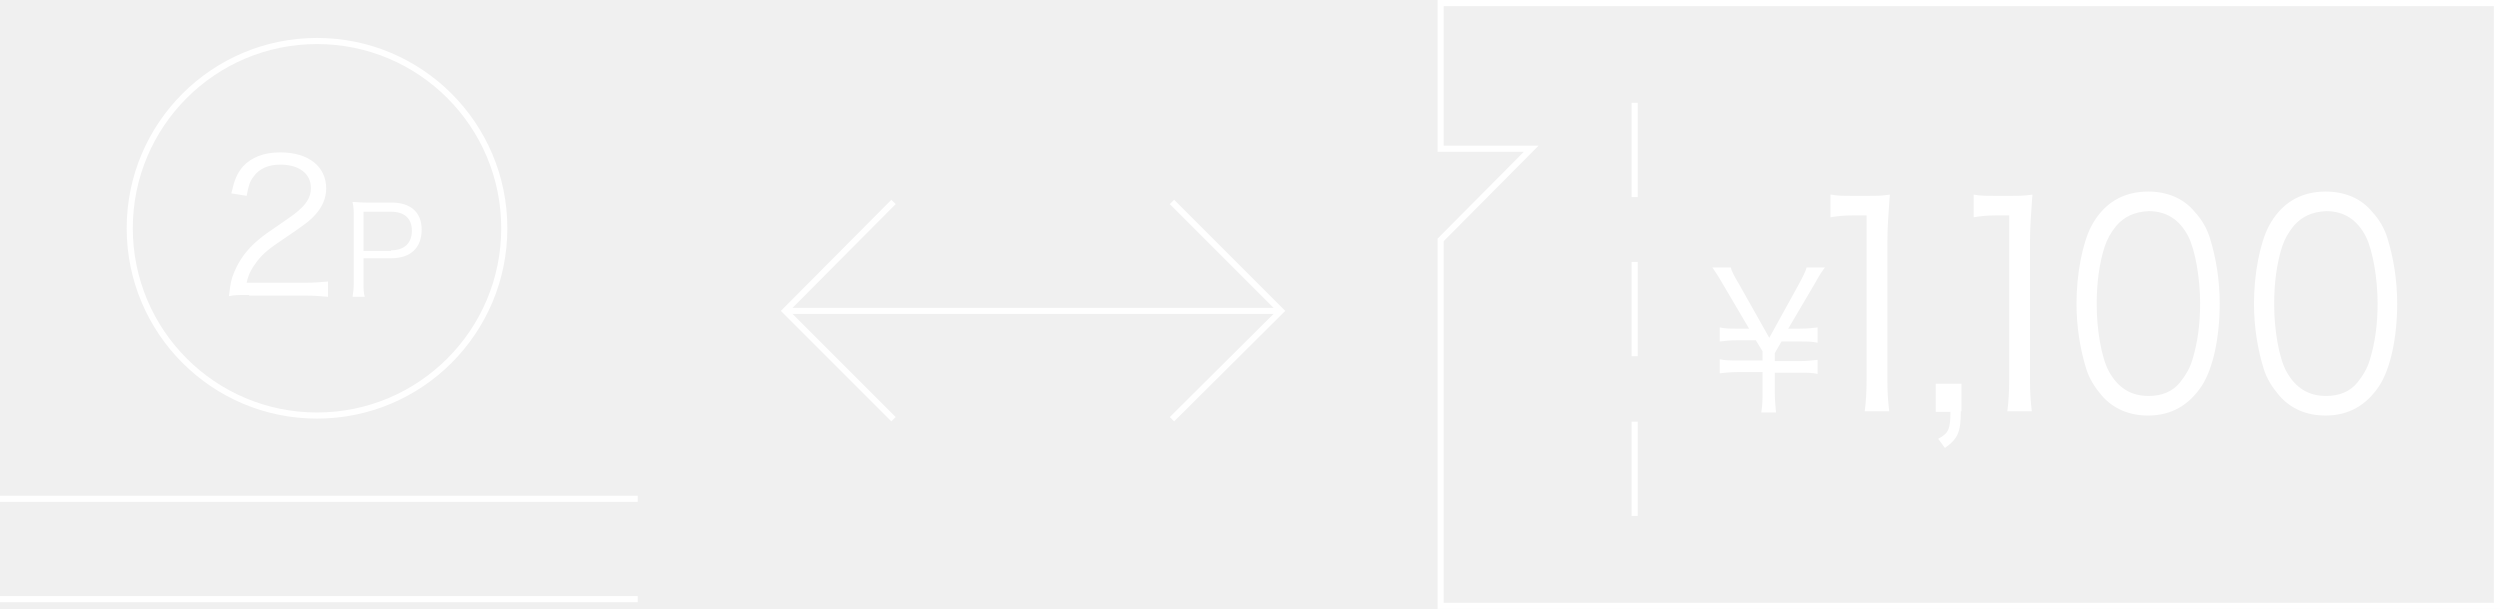
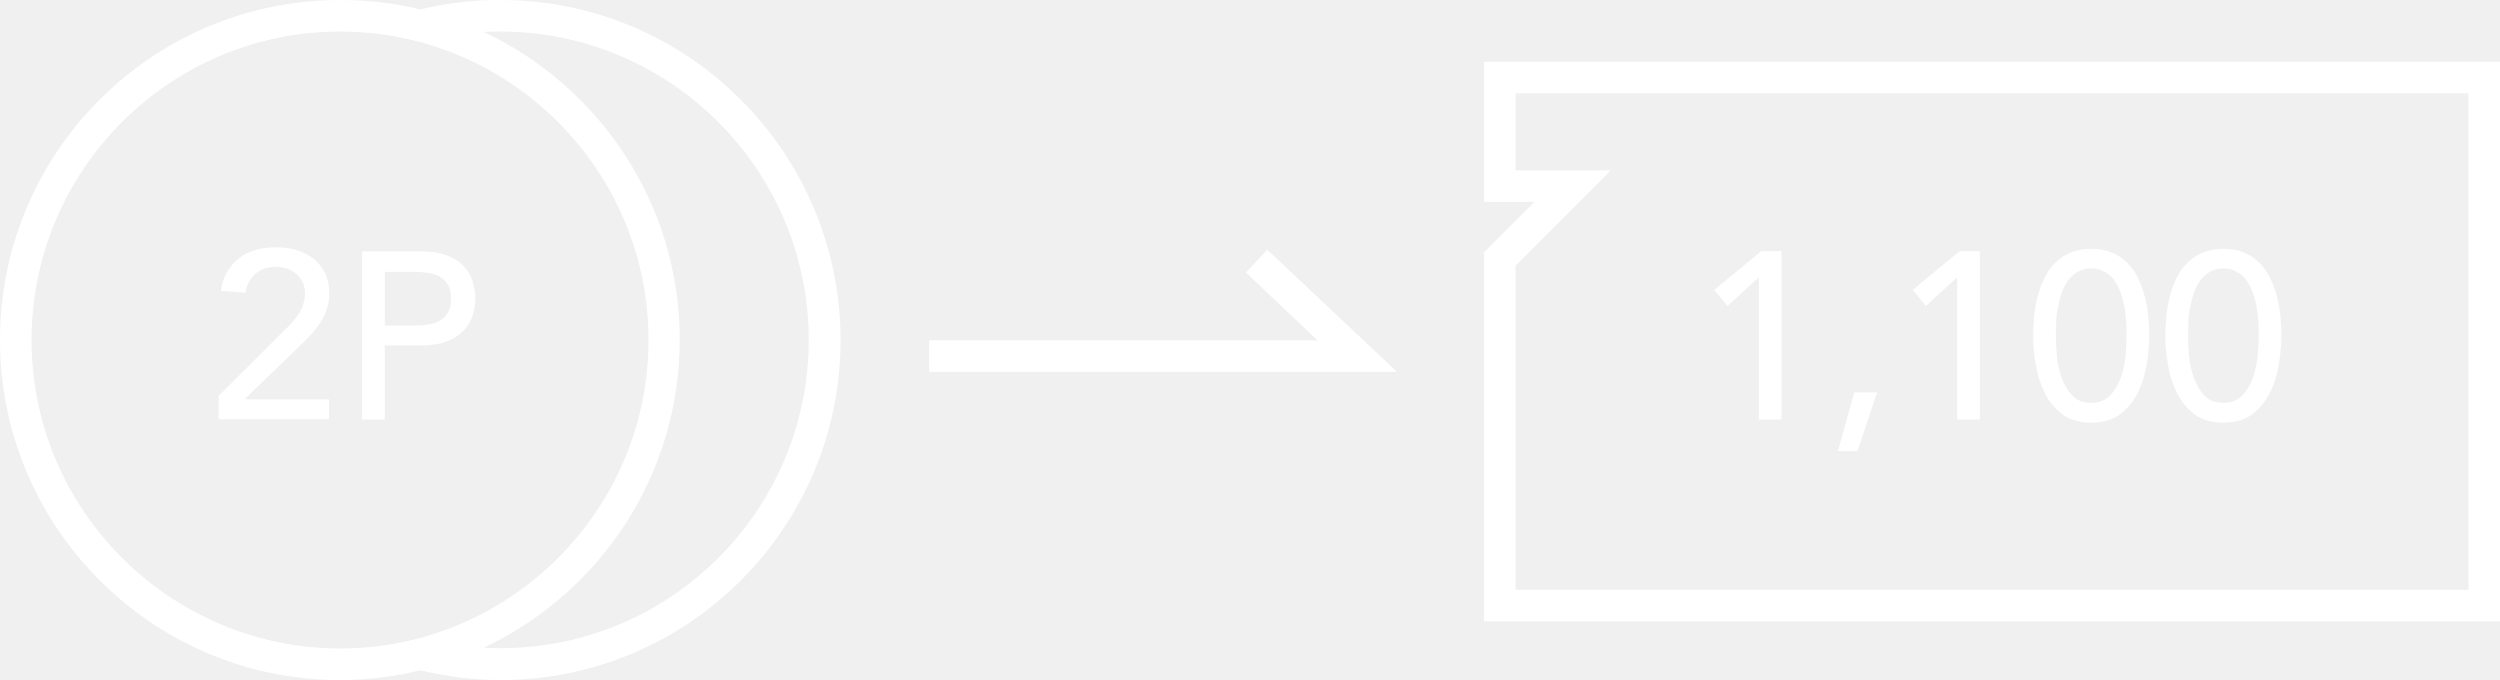
- <svg xmlns="http://www.w3.org/2000/svg" version="1.1" id="レイヤー_1" x="0px" y="0px" viewBox="0 0 408.5 99.5" style="enable-background:new 0 0 408.5 99.5;" xml:space="preserve">
+ <svg xmlns="http://www.w3.org/2000/svg" version="1.1" id="レイヤー_1" x="0px" y="0px" width="792.6px" height="215.5px" viewBox="0 0 792.6 215.5" style="enable-background:new 0 0 792.6 215.5;" xml:space="preserve">
  <style type="text/css">
- 	.st0{fill:none;stroke:#FFFFFF;stroke-miterlimit:10;}
- 	.st1{enable-background:new    ;}
- 	.st2{fill:#FFFFFF;}
+ 	.st0{fill:#FFFFFF;}
</style>
  <g id="app_x5F_tutorial">
</g>
-   <polygon class="st0" points="235.4,0.5 235.4,24.3 250.2,24.3 235.4,39.2 235.4,99 408,99 408,0.5 " />
-   <line class="st0" x1="267.1" y1="68.9" x2="267.1" y2="84.3" />
-   <line class="st0" x1="267.1" y1="42.8" x2="267.1" y2="58.2" />
-   <line class="st0" x1="267.1" y1="16.8" x2="267.1" y2="32.2" />
-   <g class="st1">
-     <path class="st2" d="M287.8,67.3c0.2-1.1,0.2-2.1,0.2-3.5v-3h-4.1c-1.3,0-1.9,0.1-2.9,0.2v-2.3c0.9,0.2,1.6,0.2,2.9,0.2h4.1v-1.5   l-1.1-1.8h-3c-1.3,0-1.9,0.1-2.9,0.2v-2.3c0.9,0.2,1.6,0.2,2.9,0.2h1.9l-4.3-7.3c-0.8-1.4-1.3-2.1-1.7-2.7h3   c0.2,0.7,0.5,1.3,1.4,2.8l4.9,8.7l4.8-8.7c0.8-1.5,1.1-2.1,1.3-2.8h3c-0.4,0.5-1,1.4-1.7,2.7l-4.3,7.3h1.9c1.3,0,2-0.1,2.9-0.2V56   c-0.9-0.2-1.7-0.2-2.9-0.2h-3l-1.1,1.9V59h4.1c1.2,0,1.9-0.1,2.9-0.2v2.3c-0.9-0.2-1.7-0.2-2.9-0.2h-4.1v3c0,1.5,0.1,2.3,0.2,3.5   H287.8z" />
+   <g>
+     <g>
+       <g>
+         <path class="st0" d="M69.4,125.4l21.4-21.3c0.8-0.7,1.5-1.5,2.2-2.3c0.7-0.8,1.3-1.7,1.9-2.6c0.6-0.9,1-1.9,1.3-2.9     c0.3-1,0.5-2.1,0.5-3.2c0-1.3-0.2-2.5-0.7-3.5c-0.5-1.1-1.1-1.9-2-2.7c-0.8-0.7-1.8-1.3-2.9-1.7c-1.1-0.4-2.3-0.6-3.6-0.6     c-2.6,0-4.8,0.7-6.5,2.2c-1.7,1.5-2.8,3.5-3.2,6L70,92.2c0.4-2.4,1-4.4,2.1-6.1c1-1.7,2.3-3.2,3.8-4.3c1.5-1.2,3.3-2,5.3-2.6     c2-0.6,4.1-0.8,6.4-0.8c2.3,0,4.5,0.3,6.5,0.9c2,0.6,3.8,1.6,5.4,2.8c1.5,1.2,2.7,2.8,3.6,4.6c0.9,1.8,1.3,4,1.3,6.4     c0,1.8-0.3,3.4-0.8,4.9c-0.5,1.5-1.2,3-2.1,4.3c-0.9,1.4-1.8,2.6-2.9,3.8c-1.1,1.2-2.3,2.4-3.5,3.5l-17.6,17h26.8v6.3h-35V125.4z     " />
+         <path class="st0" d="M114.8,79.7h18.8c3.4,0,6.2,0.5,8.4,1.4c2.2,0.9,4,2.1,5.2,3.5c1.3,1.4,2.2,3,2.7,4.8     c0.5,1.8,0.8,3.5,0.8,5.2c0,1.7-0.3,3.4-0.8,5.2c-0.5,1.8-1.4,3.4-2.7,4.8c-1.3,1.4-3,2.6-5.2,3.5c-2.2,0.9-5,1.4-8.4,1.4H122     V133h-7.2V79.7z M122,103.2h9.5c1.4,0,2.8-0.1,4.2-0.3c1.4-0.2,2.6-0.6,3.7-1.2c1.1-0.6,1.9-1.5,2.6-2.6c0.7-1.1,1-2.6,1-4.4     c0-1.8-0.3-3.3-1-4.4c-0.7-1.1-1.5-2-2.6-2.6c-1.1-0.6-2.3-1-3.7-1.2c-1.4-0.2-2.8-0.3-4.2-0.3H122V103.2z" />
+       </g>
+     </g>
+     <g>
+       <path class="st0" d="M792.6,197H470.5V80l16-16h-16V19.6h322.1V197z M480.5,187h302.1V29.6H480.5V54h30.2l-30.2,30.2V187z" />
+       <g>
+         <g>
+           <path class="st0" d="M557.5,88l-9.8,9l-4.2-5.1l14.9-12.3h6.4V133h-7.2V88z" />
+           <path class="st0" d="M588.9,143h-6.2l5.2-18.6h7.2L588.9,143z" />
+           <path class="st0" d="M620.4,88l-9.8,9l-4.2-5.1l14.9-12.3h6.4V133h-7.2V88z" />
+           <path class="st0" d="M644.6,106.4c0-2,0.1-4,0.3-6.1c0.2-2.1,0.6-4.2,1.1-6.2c0.5-2,1.2-4,2.1-5.8c0.9-1.9,2-3.5,3.4-4.9      c1.4-1.4,3-2.5,4.9-3.3c1.9-0.8,4.1-1.2,6.6-1.2c2.5,0,4.7,0.4,6.6,1.2c1.9,0.8,3.5,1.9,4.9,3.3c1.4,1.4,2.5,3,3.4,4.9      c0.9,1.9,1.6,3.8,2.1,5.8c0.5,2,0.9,4.1,1.1,6.2c0.2,2.1,0.3,4.1,0.3,6.1c0,2.8-0.3,5.8-0.8,9c-0.5,3.2-1.4,6.2-2.8,9      c-1.4,2.8-3.2,5.1-5.6,6.9c-2.4,1.8-5.5,2.7-9.2,2.7s-6.9-0.9-9.2-2.7c-2.4-1.8-4.3-4.1-5.6-6.9c-1.4-2.8-2.3-5.8-2.8-9      C644.8,112.2,644.6,109.2,644.6,106.4z M651.8,106.4c0,1.8,0.1,3.8,0.3,6.3c0.2,2.4,0.7,4.7,1.5,7c0.8,2.2,1.9,4.1,3.4,5.7      c1.5,1.6,3.5,2.3,6,2.3c2.5,0,4.5-0.8,6-2.3c1.5-1.6,2.6-3.5,3.4-5.7c0.8-2.2,1.2-4.6,1.5-7c0.2-2.4,0.3-4.5,0.3-6.3      c0-1.2,0-2.6-0.1-4.1c-0.1-1.5-0.3-3.1-0.5-4.7c-0.3-1.6-0.7-3.1-1.2-4.6c-0.5-1.5-1.2-2.8-2-4c-0.8-1.2-1.8-2.1-3.1-2.8      c-1.2-0.7-2.6-1.1-4.3-1.1c-1.7,0-3.1,0.4-4.3,1.1c-1.2,0.7-2.2,1.6-3.1,2.8c-0.8,1.2-1.5,2.5-2,4c-0.5,1.5-0.9,3-1.2,4.6      c-0.3,1.6-0.5,3.1-0.5,4.7C651.8,103.8,651.8,105.1,651.8,106.4z" />
+           <path class="st0" d="M686.5,106.4c0-2,0.1-4,0.3-6.1c0.2-2.1,0.6-4.2,1.1-6.2c0.5-2,1.2-4,2.1-5.8c0.9-1.9,2-3.5,3.4-4.9      c1.4-1.4,3-2.5,4.9-3.3c1.9-0.8,4.1-1.2,6.6-1.2c2.5,0,4.7,0.4,6.6,1.2c1.9,0.8,3.5,1.9,4.9,3.3c1.4,1.4,2.5,3,3.4,4.9      c0.9,1.9,1.6,3.8,2.1,5.8c0.5,2,0.9,4.1,1.1,6.2c0.2,2.1,0.3,4.1,0.3,6.1c0,2.8-0.3,5.8-0.8,9c-0.5,3.2-1.4,6.2-2.8,9      c-1.4,2.8-3.2,5.1-5.6,6.9c-2.4,1.8-5.5,2.7-9.2,2.7s-6.9-0.9-9.2-2.7c-2.4-1.8-4.3-4.1-5.6-6.9c-1.4-2.8-2.3-5.8-2.8-9      C686.7,112.2,686.5,109.2,686.5,106.4z M693.7,106.4c0,1.8,0.1,3.8,0.3,6.3c0.2,2.4,0.7,4.7,1.5,7c0.8,2.2,1.9,4.1,3.4,5.7      c1.5,1.6,3.5,2.3,6,2.3c2.5,0,4.5-0.8,6-2.3c1.5-1.6,2.6-3.5,3.4-5.7c0.8-2.2,1.2-4.6,1.5-7c0.2-2.4,0.3-4.5,0.3-6.3      c0-1.2,0-2.6-0.1-4.1c-0.1-1.5-0.3-3.1-0.5-4.7c-0.3-1.6-0.7-3.1-1.2-4.6c-0.5-1.5-1.2-2.8-2-4c-0.8-1.2-1.8-2.1-3.1-2.8      c-1.2-0.7-2.6-1.1-4.3-1.1c-1.7,0-3.1,0.4-4.3,1.1c-1.2,0.7-2.2,1.6-3.1,2.8c-0.8,1.2-1.5,2.5-2,4c-0.5,1.5-0.9,3-1.2,4.6      c-0.3,1.6-0.5,3.1-0.5,4.7C693.8,103.8,693.7,105.1,693.7,106.4z" />
+         </g>
+       </g>
+     </g>
+     <polygon class="st0" points="442.9,117.9 294.6,117.9 294.6,107.9 417.7,107.9 395,86.4 401.8,79.2  " />
+     <path class="st0" d="M158.7,0c-1.9,0-3.8,0-5.6,0.1c-6.8,0.4-13.4,1.3-19.8,2.9c-8.2-2-16.7-3-25.4-3C48.3,0,0,48.3,0,107.8   c0,59.4,48.3,107.8,107.8,107.8c8.8,0,17.3-1.1,25.5-3.1c8.2,2,16.7,3.1,25.4,3.1c59.4,0,107.8-48.3,107.8-107.8   C266.4,48.3,218.1,0,158.7,0z M10,107.8C10,53.9,53.9,10,107.8,10c53.9,0,97.8,43.9,97.8,97.8c0,53.9-43.9,97.8-97.8,97.8   C53.9,205.5,10,161.7,10,107.8z M158.7,205.5c-1.8,0-3.5-0.1-5.3-0.2c36.7-17.2,62.1-54.5,62.1-97.6c0-43.1-25.5-80.4-62.2-97.6   c0.1,0,0.1,0,0.2,0h0c1.7-0.1,3.4-0.1,5.1-0.1c53.9,0,97.8,43.9,97.8,97.8C256.4,161.7,212.6,205.5,158.7,205.5z" />
  </g>
-   <g class="st1">
-     <path class="st2" d="M299.2,31.8c1.1,0.2,1.9,0.2,3.5,0.2h2.6c1.4,0,2.1,0,3.5-0.2c-0.2,2.8-0.4,5.2-0.4,7.7V62   c0,2.2,0.1,3.5,0.3,5.2h-4c0.2-1.6,0.3-3.1,0.3-5.2V35.2h-2.3c-1.3,0-2.4,0.1-3.6,0.3V31.8z" />
-   </g>
-   <g class="st1">
-     <path class="st2" d="M320.4,67.2c0,3.4-0.5,4.5-2.6,6l-1.1-1.5c1.7-0.9,2-1.6,2-4.4h-2.4v-4.6h4.2V67.2z" />
-   </g>
-   <g class="st1">
-     <path class="st2" d="M322.5,31.8c1.1,0.2,1.9,0.2,3.5,0.2h2.6c1.4,0,2.1,0,3.5-0.2c-0.2,2.8-0.4,5.2-0.4,7.7V62   c0,2.2,0.1,3.5,0.3,5.2h-4c0.2-1.6,0.3-3.1,0.3-5.2V35.2h-2.2c-1.3,0-2.4,0.1-3.6,0.3V31.8z" />
-   </g>
-   <g class="st1">
-     <path class="st2" d="M343.4,64.6c-1.1-1.3-2-2.7-2.5-4.3c-1-3.2-1.6-6.9-1.6-10.7c0-4.9,1-9.9,2.4-12.6c2-3.8,5.2-5.7,9.3-5.7   c3.1,0,5.8,1.1,7.6,3.3c1.2,1.3,2,2.7,2.5,4.3c1,3.2,1.6,6.9,1.6,10.7c0,5.6-1.1,10.6-2.9,13.4c-2.1,3.2-5,4.9-8.8,4.9   C347.9,67.9,345.3,66.8,343.4,64.6z M345.8,36.9c-0.9,1.1-1.5,2.2-1.9,3.4c-0.9,2.8-1.3,6-1.3,9.4c0,4.3,0.8,8.8,2,11   c1.5,2.7,3.6,4,6.5,4c2.1,0,3.9-0.7,5.1-2.2c0.9-1.1,1.6-2.3,2-3.6c0.9-2.9,1.3-5.9,1.3-9.4c0-4-0.8-8.6-1.9-10.8   c-1.4-2.8-3.6-4.2-6.5-4.2C348.8,34.6,347.1,35.4,345.8,36.9z" />
-   </g>
-   <g class="st1">
-     <path class="st2" d="M372.4,64.6c-1.1-1.3-2-2.7-2.5-4.3c-1-3.2-1.6-6.9-1.6-10.7c0-4.9,1-9.9,2.4-12.6c2-3.8,5.2-5.7,9.3-5.7   c3.1,0,5.8,1.1,7.6,3.3c1.2,1.3,2,2.7,2.5,4.3c1,3.2,1.6,6.9,1.6,10.7c0,5.6-1.1,10.6-2.9,13.4c-2.1,3.2-5,4.9-8.8,4.9   C376.9,67.9,374.3,66.8,372.4,64.6z M374.8,36.9c-0.9,1.1-1.5,2.2-1.9,3.4c-0.9,2.8-1.3,6-1.3,9.4c0,4.3,0.8,8.8,2,11   c1.5,2.7,3.6,4,6.5,4c2.1,0,3.9-0.7,5.1-2.2c0.9-1.1,1.6-2.3,2-3.6c0.9-2.9,1.3-5.9,1.3-9.4c0-4-0.8-8.6-1.9-10.8   c-1.4-2.8-3.6-4.2-6.5-4.2C377.8,34.6,376.1,35.4,374.8,36.9z" />
-   </g>
-   <g class="st1">
-     <path class="st2" d="M40.7,48.2c-1.9,0-2.4,0-3.3,0.2c0.3-2.4,0.4-2.8,0.9-4c0.8-1.9,2-3.6,3.9-5.2c1.1-0.9,1.1-0.9,4.6-3.3   c3-2,4-3.4,4-5.2c0-2.3-1.9-3.8-5-3.8c-2,0-3.5,0.7-4.4,2c-0.6,0.8-0.8,1.5-1.1,3.1l-2.5-0.4c0.5-2.2,0.9-3.2,1.9-4.4   c1.4-1.5,3.4-2.3,6.1-2.3c4.6,0,7.5,2.3,7.5,5.9c0,1.5-0.6,3-1.8,4.3c-0.9,1-1.7,1.6-5.1,3.9c-2.4,1.6-3.4,2.4-4.4,3.7   c-0.9,1.2-1.4,2.1-1.7,3.5h9.6c1.5,0,2.5-0.1,3.7-0.2v2.5c-1.2-0.1-2.2-0.2-3.7-0.2H40.7z" />
-   </g>
-   <g class="st1">
-     <path class="st2" d="M57.6,48.6c0.1-0.7,0.2-1.3,0.2-2.3v-11c0-0.8,0-1.5-0.2-2.3c0.7,0,1.3,0.1,2.2,0.1H64c3.1,0,4.9,1.6,4.9,4.4   c0,3-1.8,4.7-5,4.7h-4.5v4c0,1,0,1.6,0.2,2.3H57.6z M63.9,40.9c2.2,0,3.4-1.2,3.4-3.2c0-2-1.2-3.1-3.4-3.1h-4.5v6.4H63.9z" />
-   </g>
-   <circle class="st0" cx="51.8" cy="37.3" r="30.6" />
-   <line class="st0" x1="0" y1="81.5" x2="104.2" y2="81.5" />
-   <line class="st0" x1="0" y1="97.9" x2="104.2" y2="97.9" />
-   <g>
-     <line class="st0" x1="128.3" y1="50.8" x2="209.3" y2="50.8" />
-     <polyline class="st0" points="191.5,33 209.3,50.8 191.5,68.5  " />
-     <polyline class="st0" points="146,68.5 128.3,50.8 146,33  " />
-   </g>
-   <g id="イラスト">
- </g>
</svg>
